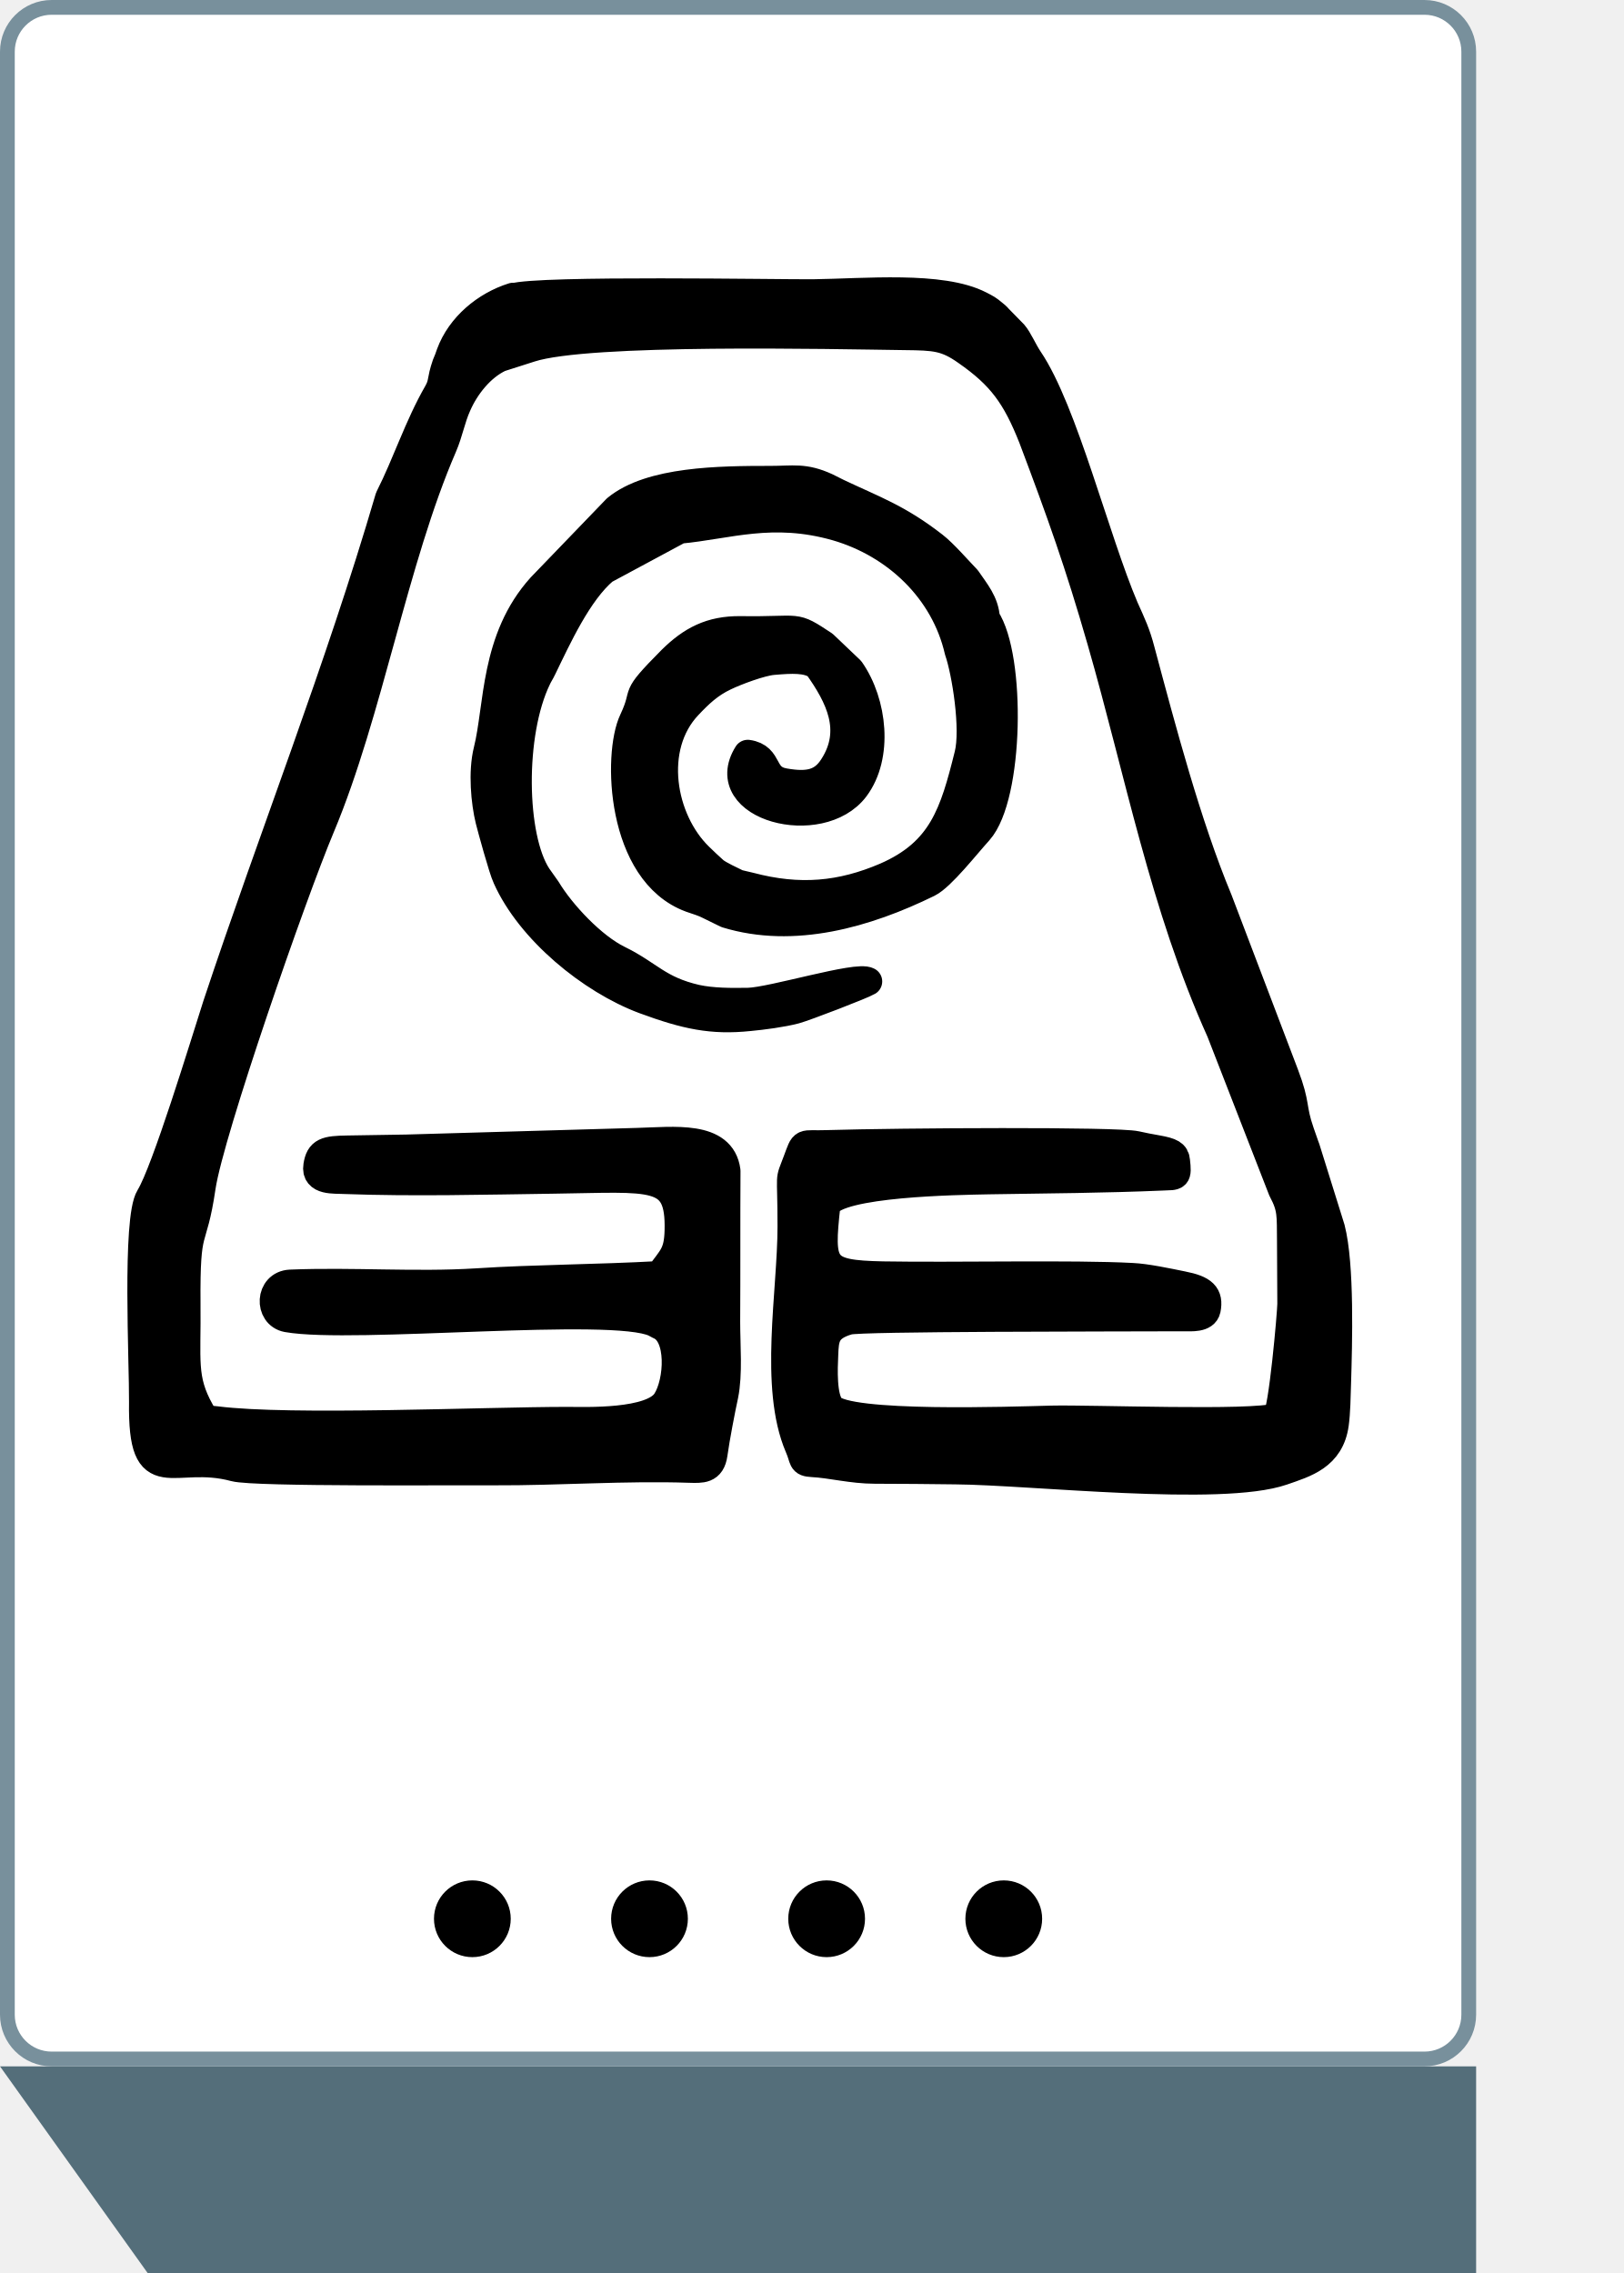
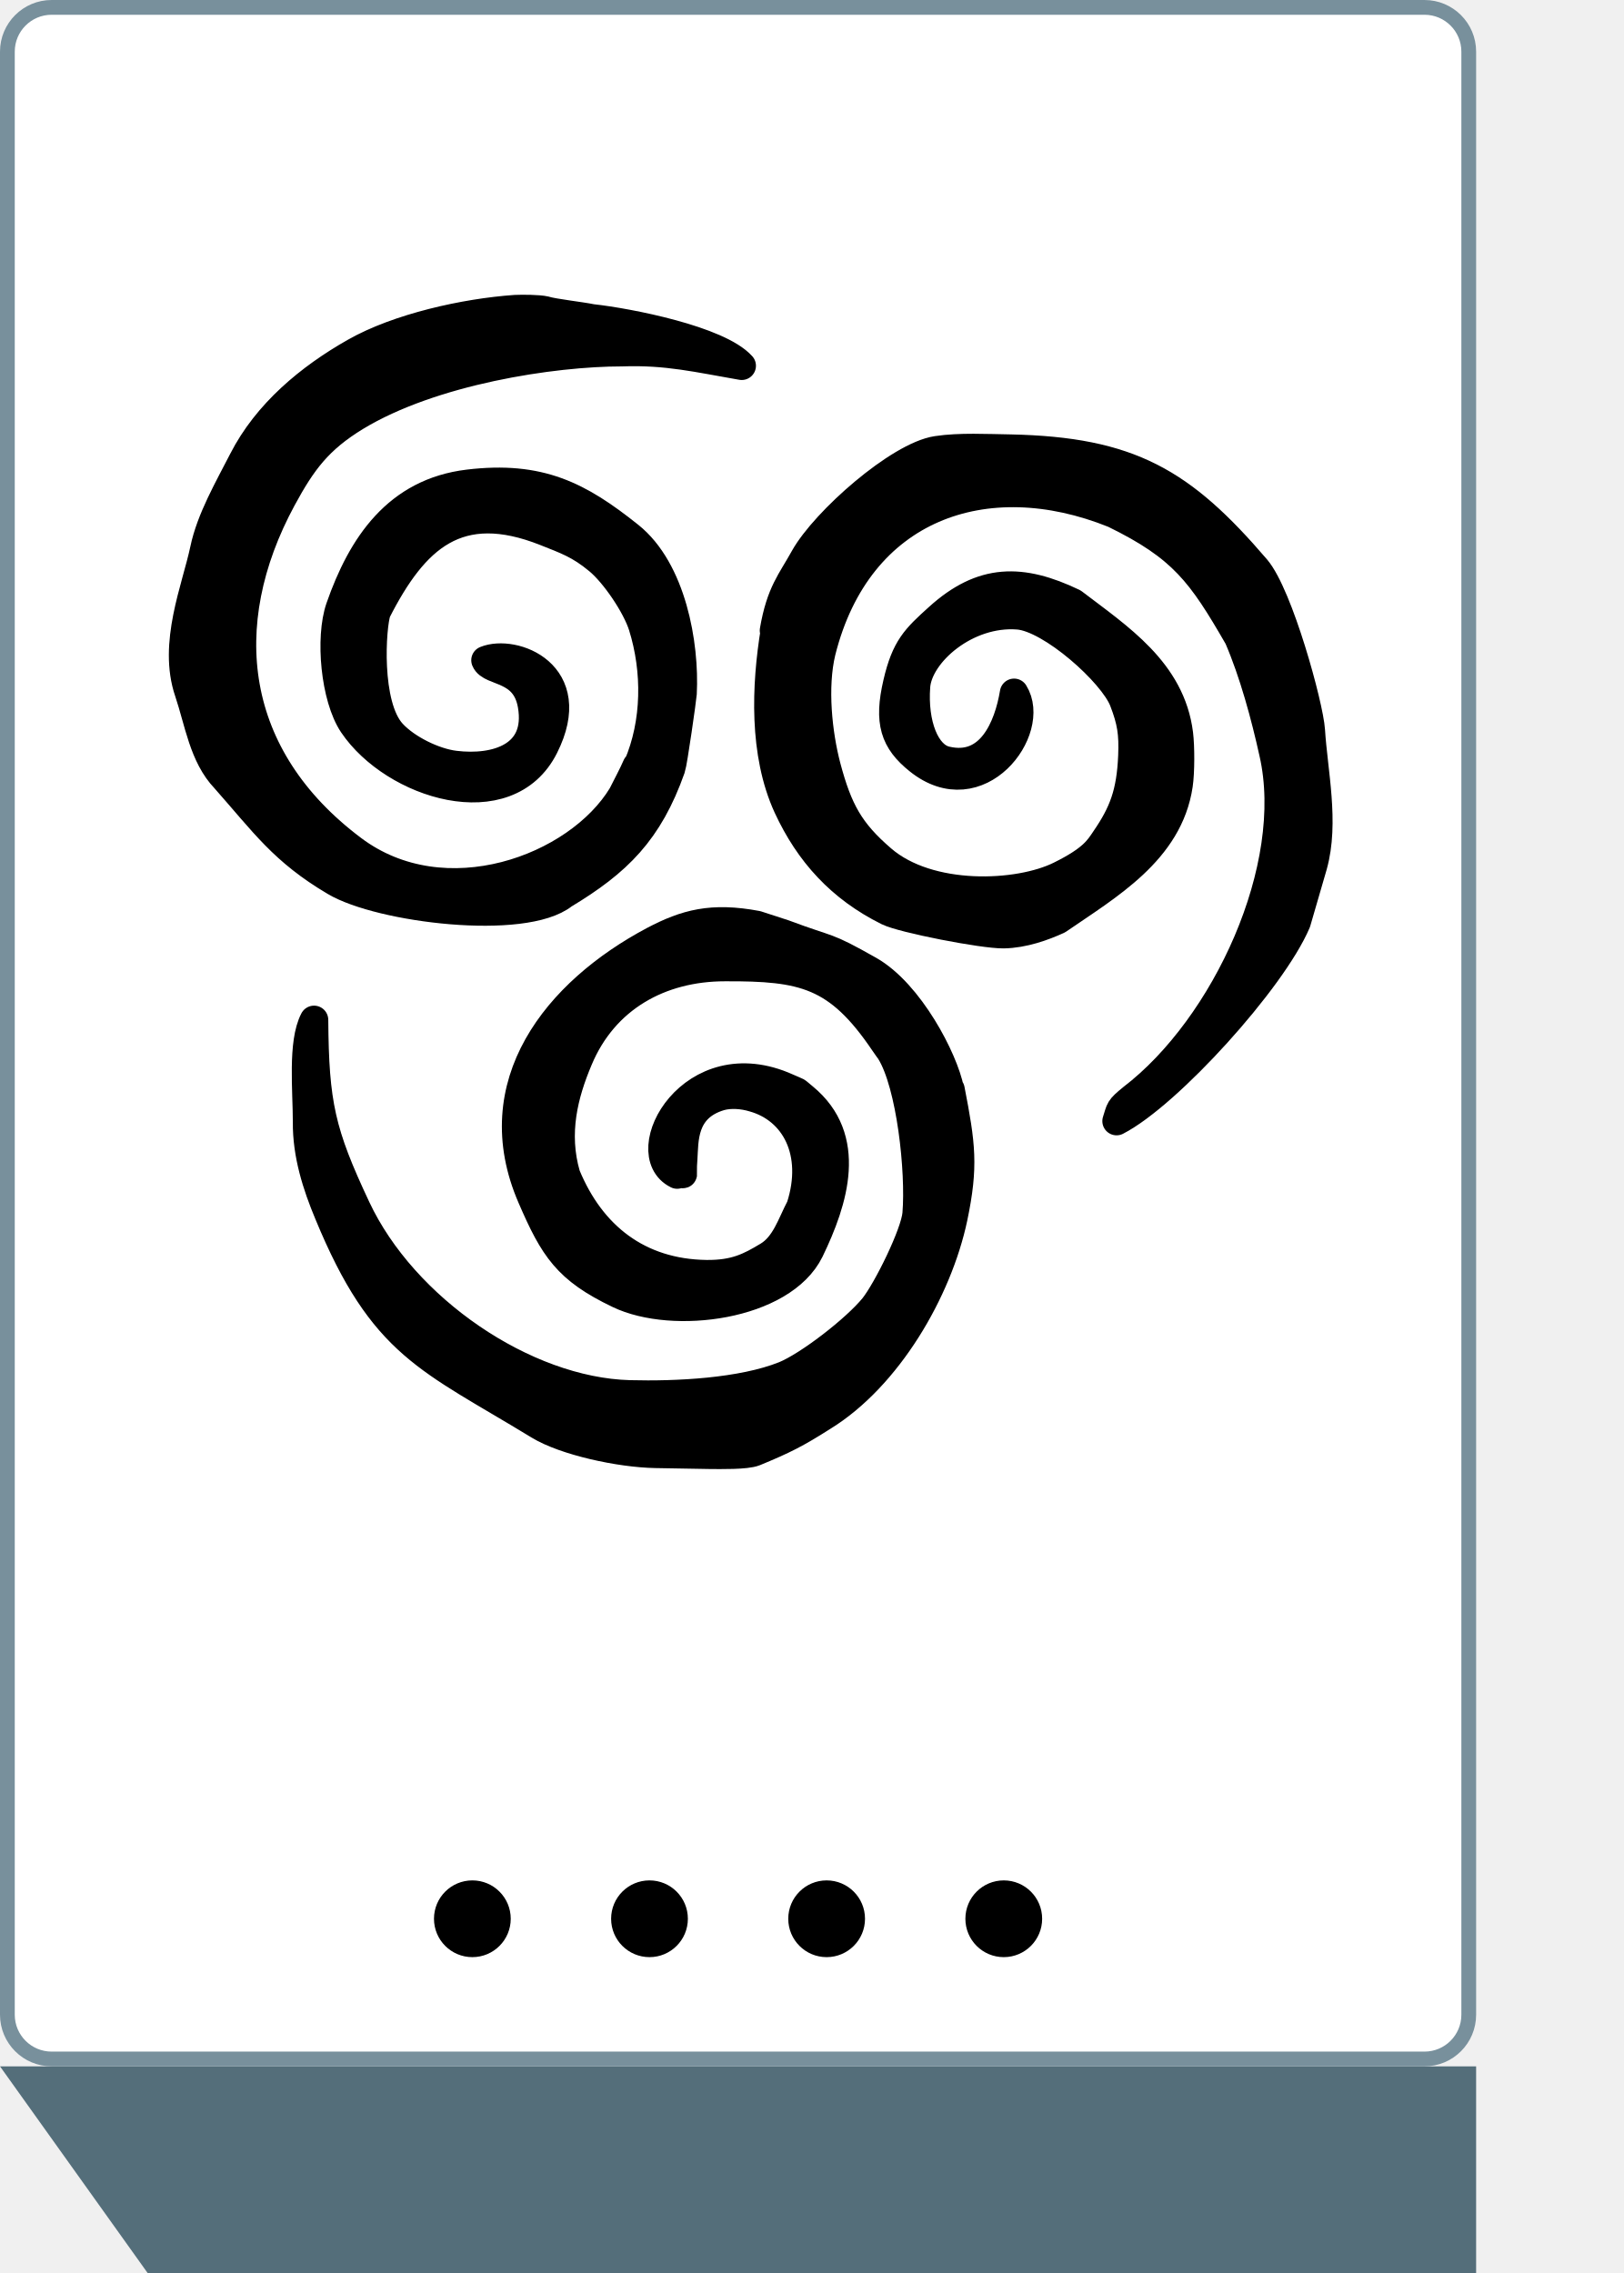
<svg xmlns="http://www.w3.org/2000/svg" width="110" height="154" viewBox="0 0 110 154">
  <path d="M0 140 L100 140 L100 154 L10 154 Z" fill="#546e7a" />
  <rect x="0.5" y="0.5" width="99" height="139" rx="3" fill="#ffffff" stroke="#78909c" stroke-width="1" />
  <g transform="translate(0,20)">
-     <g transform="translate(-102.0094,-351.0956) scale(0.02143)">
-       <path d="M7406 17007l-34 -17c-70,-32 -104,-22 -176,-22 -161,0 -379,2 -487,91l-238 247c-149,165 -134,377 -169,517 -17,68 -8,163 6,220 6,24 42,156 54,181 74,166 266,324 435,387 133,49 214,66 331,54 43,-4 104,-12 146,-23 30,-8 212,-78 230,-89 -33,-20 -302,63 -378,65 -55,1 -114,1 -165,-10 -121,-28 -148,-76 -246,-124 -82,-40 -180,-144 -227,-222l-29 -41c-81,-123 -86,-452 -1,-627 3,-7 14,-25 16,-30 48,-99 113,-242 196,-312l238 -128c153,-14 294,-67 497,-9 189,55 342,201 386,393 23,66 52,247 31,329 -46,185 -83,307 -262,385 -140,60 -272,73 -430,31 -12,-3 -27,-6 -38,-9 -20,-10 -58,-27 -74,-40l-24 -22 -24 -23c-120,-117 -160,-347 -35,-479 34,-36 67,-68 116,-91 35,-17 115,-47 153,-50 58,-5 109,-8 141,16 69,97 124,204 49,320 -34,53 -80,62 -154,49 -76,-13 -45,-80 -116,-90 -104,166 229,253 339,107 75,-100 57,-269 -15,-372l-84 -80c-100,-66 -66,-43 -263,-46 -94,-1 -155,32 -217,93 -132,133 -74,90 -122,192 -51,107 -41,480 182,562 23,8 41,13 60,23l53 26c212,65 441,-1 637,-97 41,-20 120,-121 160,-165 97,-109 104,-549 22,-672 -3,-50 -32,-83 -60,-124 -29,-30 -73,-81 -104,-105 -113,-88 -190,-114 -304,-168z" fill="#000000" stroke="#000000" stroke-width="90.0" stroke-linejoin="round" stroke-linecap="round" />
-       <path d="M6382 16389c-86,27 -166,93 -198,180l-6 17 -7 17c-18,52 -9,57 -27,89 -62,108 -97,221 -153,332 -160,547 -366,1065 -545,1604 -41,128 -162,526 -212,607 -43,69 -20,524 -21,648 -4,293 93,153 289,206 64,17 704,11 821,12 200,1 416,-15 616,-8 39,1 69,4 76,-46 7,-51 25,-144 34,-185 14,-68 6,-158 6,-233 1,-159 0,-319 1,-477 -15,-115 -166,-94 -281,-91l-730 21 -186 3c-69,1 -88,6 -95,51 -8,49 53,42 85,44 217,8 445,2 660,-1 315,-4 402,-27 397,162 -2,75 -21,85 -61,141 -198,11 -394,11 -579,23 -191,12 -392,-4 -588,4 -66,3 -69,97 -10,108 208,37 1029,-48 1162,15l15 8c70,29 61,179 22,240 -45,72 -258,63 -313,63 -264,0 -875,28 -1110,-2 -35,-4 -34,1 -51,-29 -58,-104 -42,-160 -44,-339 -2,-266 19,-174 48,-371 26,-174 287,-925 377,-1139 151,-360 231,-844 386,-1202 19,-44 26,-88 45,-130 26,-60 75,-122 135,-150l97 -31c182,-59 953,-41 1183,-38 97,1 131,3 196,49 109,76 156,140 209,274 89,236 146,395 217,642 119,413 198,837 377,1234l195 501c31,58 27,80 28,163l1 197c0,28 -28,346 -47,359 -77,25 -584,5 -712,8 -121,3 -648,22 -698,-39 -27,-33 -23,-123 -21,-167 2,-52 4,-87 77,-108 36,-11 830,-10 1061,-11 23,0 65,4 71,-24 9,-45 -10,-63 -76,-76 -49,-10 -115,-24 -159,-26 -185,-10 -563,-1 -788,-5 -194,-4 -201,-26 -179,-224 37,-71 415,-76 514,-78 185,-3 365,-4 551,-12 42,-2 46,4 40,-49 -2,-21 -14,-28 -59,-36 -30,-5 -42,-8 -66,-13 -60,-14 -745,-10 -978,-3 -82,3 -69,-13 -94,53 -27,73 -17,22 -17,207 0,207 -58,507 23,696 18,41 7,49 42,51 60,3 125,21 198,21 85,0 170,1 255,2 240,2 839,70 1033,3 72,-25 151,-47 165,-149 5,-35 6,-90 7,-126 4,-129 11,-376 -19,-492l-79 -253 -3 -8 -15 -43c-28,-81 -11,-83 -49,-183l-210 -552c-99,-238 -178,-538 -245,-788 -14,-54 -28,-83 -51,-134 -93,-218 -193,-625 -303,-787 -18,-27 -33,-63 -48,-80l-46 -47c-9,-9 -2,-4 -18,-17 -18,-15 -21,-16 -42,-27 -122,-63 -365,-39 -528,-37 -101,1 -867,-13 -949,13z" fill="#000000" stroke="#000000" stroke-width="90.0" stroke-linejoin="round" stroke-linecap="round" />
+     <g transform="translate(-246.9867,-205.6183) scale(0.02143)">
+       <path d="M13538 11083c-13,30 -31,63 -46,93 -141,233 -562,389 -852,171 -388,-291 -439,-710 -223,-1109 64,-118 115,-187 233,-259 241,-146 621,-204 842,-204 142,-5 239,19 378,43 -73,-81 -355,-137 -474,-150 -33,-7 -123,-17 -147,-25 -22,-5 -72,-5 -95,-4 -158,11 -370,58 -507,136 -143,81 -278,193 -354,342 -45,88 -102,186 -122,282 -26,123 -101,298 -49,450 32,95 46,203 115,275 124,140 183,228 347,325 143,85 597,141 723,41 171,-103 269,-199 340,-400 6,-16 35,-221 36,-236 8,-156 -34,-391 -168,-498 -159,-127 -283,-192 -509,-165 -225,27 -337,194 -406,392 -33,95 -16,284 41,369 129,191 488,304 605,70 116,-231 -98,-309 -186,-273 16,40 126,21 147,142 28,163 -115,205 -244,189 -66,-8 -153,-51 -198,-100 -82,-89 -65,-339 -49,-385 119,-234 257,-362 534,-252 65,26 107,40 167,90 52,43 120,144 140,208 44,141 43,305 -16,442z" fill="#000000" stroke="#000000" stroke-width="90.0" stroke-linejoin="round" stroke-linecap="round" />
+       <path d="M13975 10654c-29,176 -37,390 40,558 68,147 168,257 317,331 46,23 301,73 366,72 63,-1 126,-24 172,-45 157,-108 350,-218 381,-427 6,-40 6,-121 1,-161 -25,-199 -190,-305 -334,-415 -163,-78 -287,-79 -426,47 -72,65 -104,95 -130,207 -29,124 -9,183 67,244 190,153 375,-96 302,-213 -18,109 -75,247 -215,214 -65,-15 -104,-115 -95,-235 8,-104 159,-237 323,-224 104,8 299,182 333,270 25,65 31,103 28,175 -5,117 -29,180 -86,263 -21,31 -39,63 -142,114 -132,66 -415,78 -564,-51 -101,-87 -138,-154 -175,-293 -27,-103 -43,-251 -16,-363 115,-459 519,-600 925,-436 217,106 276,188 393,391 48,111 85,248 111,366 82,361 -151,864 -446,1090 -44,36 -37,34 -50,73 163,-84 492,-447 569,-629l52 -179c38,-136 1,-297 -7,-427 -5,-78 -101,-428 -173,-512 -234,-273 -398,-371 -777,-379 -73,-1 -160,-6 -232,5 -120,18 -354,224 -419,340 -42,76 -75,109 -96,230z" fill="#000000" stroke="#000000" stroke-width="90.0" stroke-linejoin="round" stroke-linecap="round" />
+       <path d="M14528 12107c-19,-97 -128,-306 -255,-378 -145,-82 -117,-58 -269,-115l-86 -28c-143,-27 -225,-4 -326,49 -307,163 -541,455 -386,812 70,162 112,228 275,306 172,83 518,38 604,-138 77,-159 138,-355 -19,-484 -32,-26 -10,-12 -52,-31 -301,-136 -486,207 -348,275 29,-11 13,22 19,-50 4,-56 -4,-161 117,-197 32,-9 72,-6 105,4 132,37 204,174 149,345 -29,55 -48,122 -103,155 -58,35 -104,59 -195,58 -214,-3 -364,-121 -443,-313 -39,-134 -7,-257 39,-366 81,-194 258,-292 463,-292 248,-1 357,22 504,240 7,11 16,22 19,27 65,105 94,379 83,513 -5,63 -93,241 -136,295 -57,70 -206,185 -282,216 -135,54 -341,64 -490,60 -331,-9 -714,-271 -863,-589 -112,-238 -132,-329 -134,-595 -38,73 -22,223 -22,323 -1,102 30,199 68,290 173,419 316,456 665,669 82,50 255,88 369,90 57,1 116,2 174,3 30,0 112,2 139,-9 92,-38 130,-57 215,-111 205,-126 364,-398 413,-630 34,-163 25,-230 -9,-405z" fill="#000000" stroke="#000000" stroke-width="90.0" stroke-linejoin="round" stroke-linecap="round" />
    </g>
    <circle cx="32" cy="110" r="2.6" fill="#000000" />
    <circle cx="44" cy="110" r="2.6" fill="#000000" />
    <circle cx="56" cy="110" r="2.6" fill="#000000" />
    <circle cx="68" cy="110" r="2.6" fill="#000000" />
  </g>
</svg>
